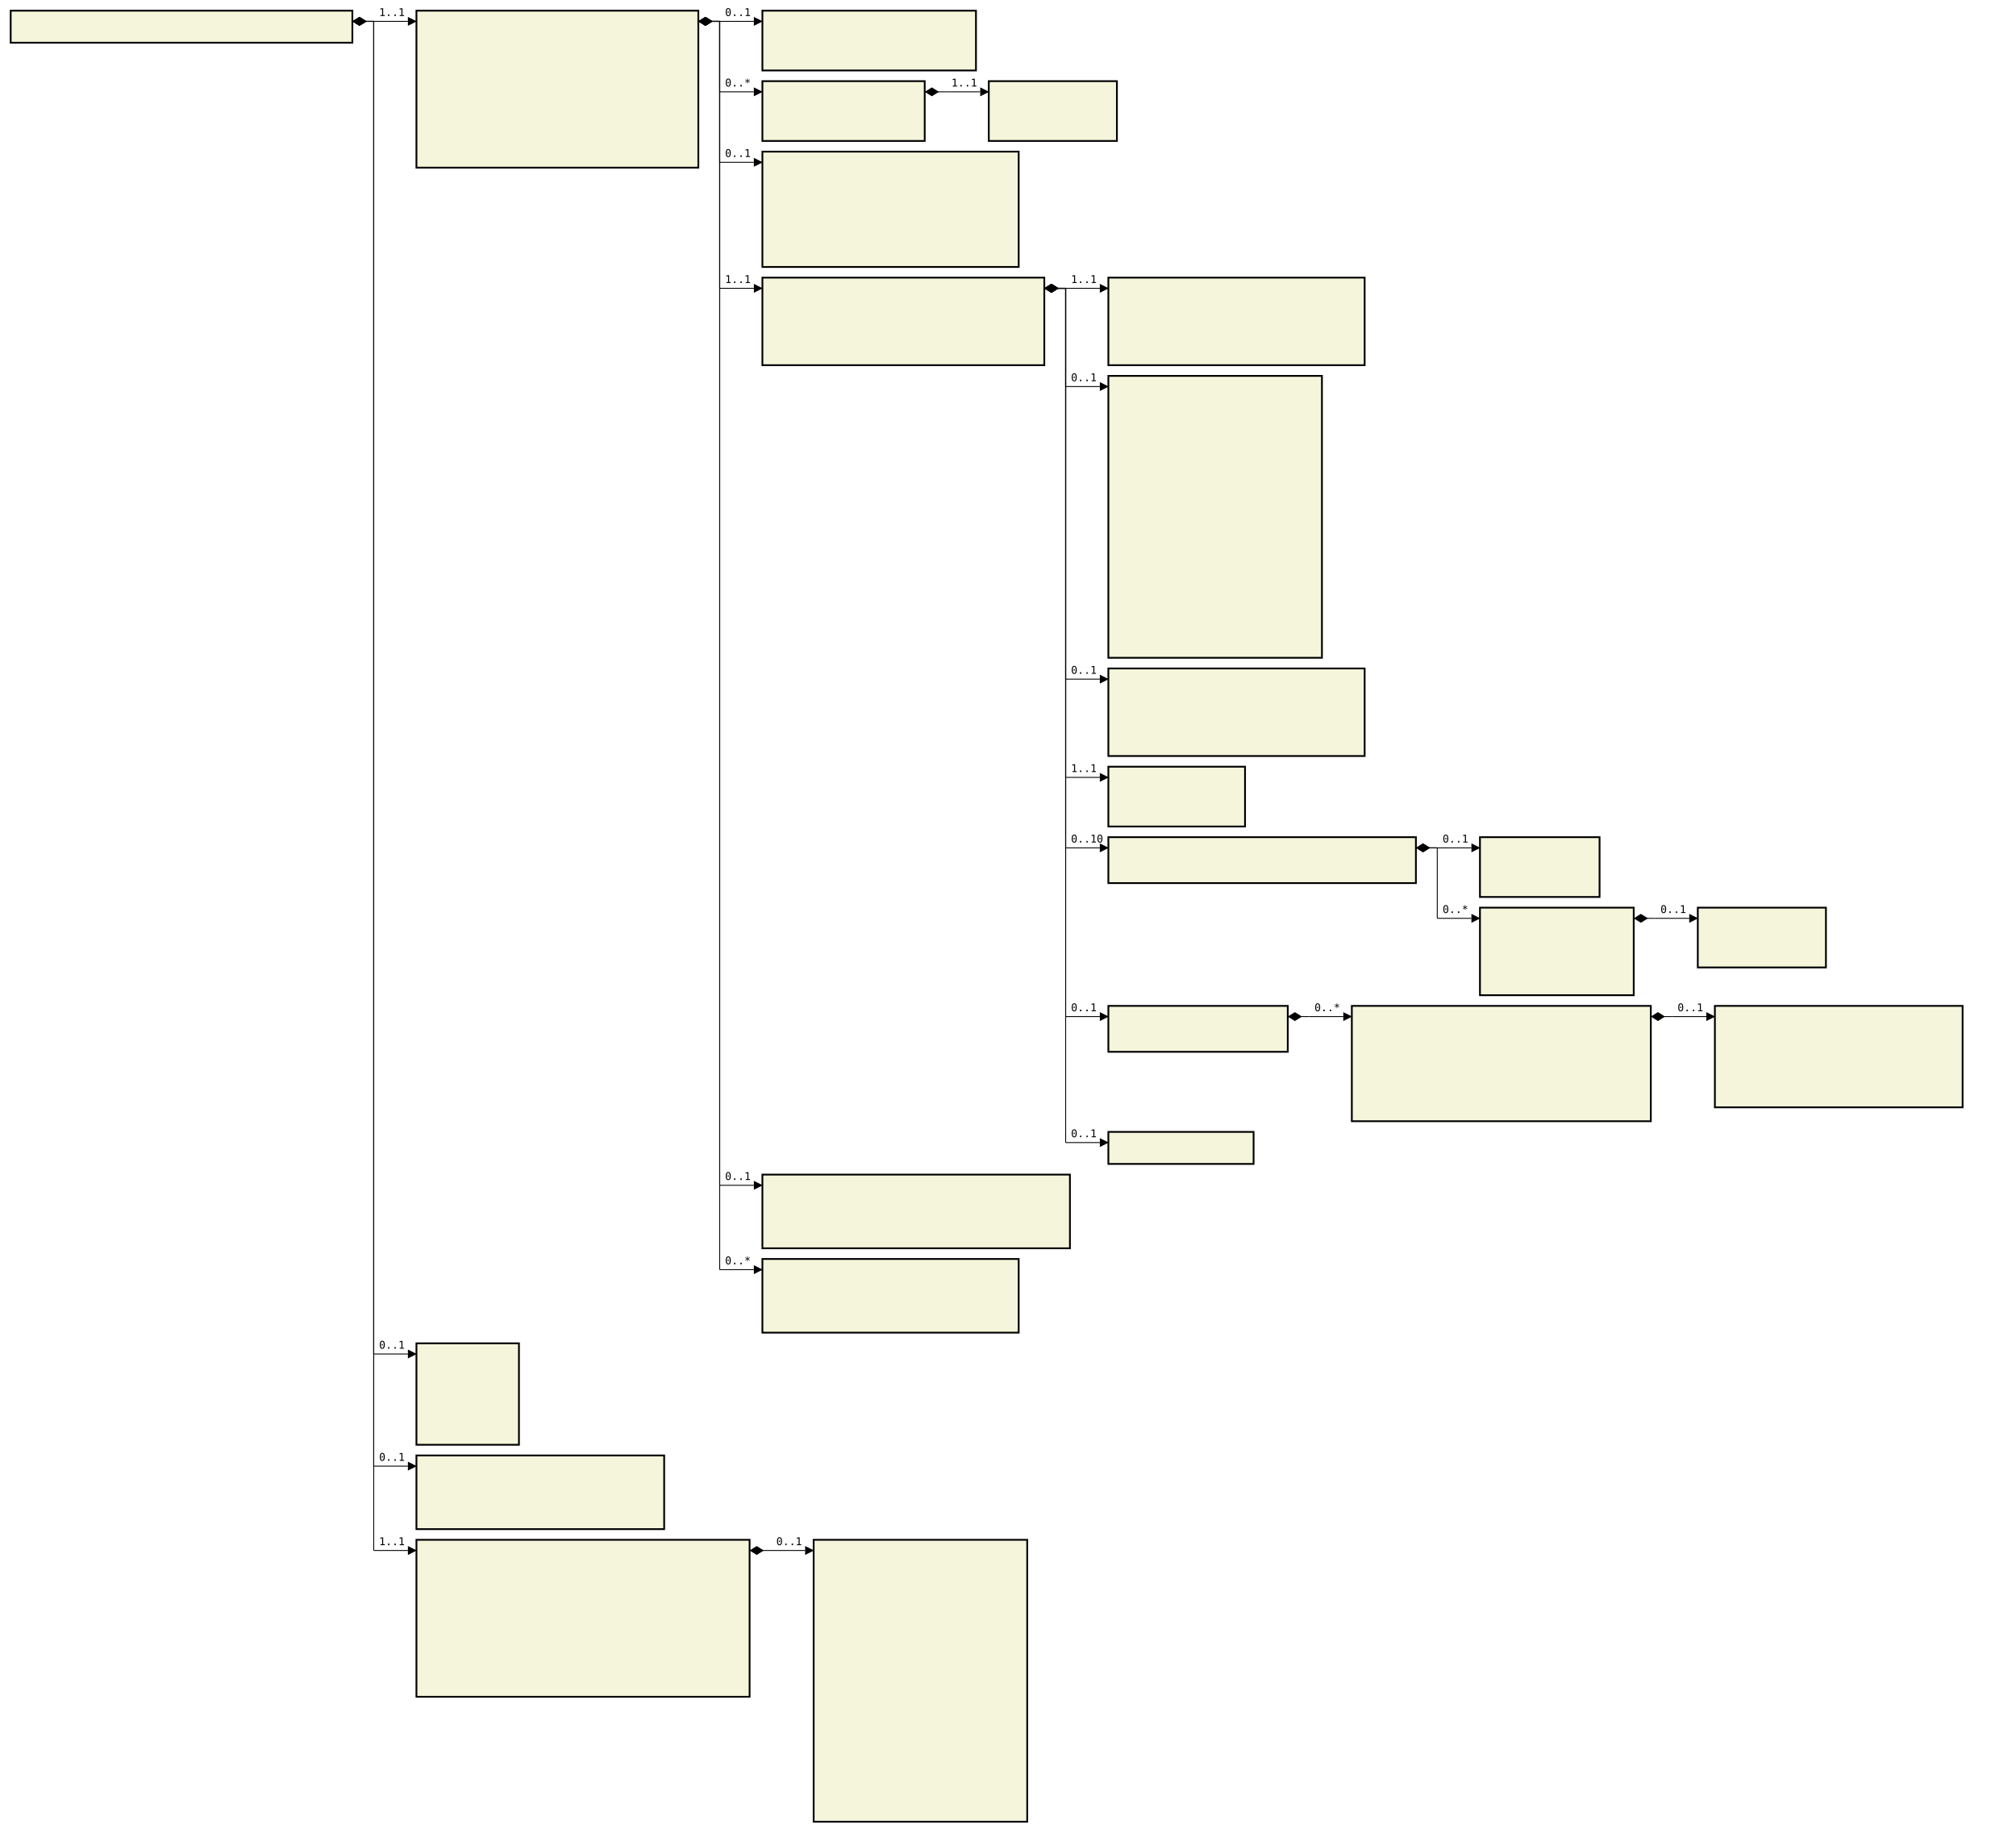
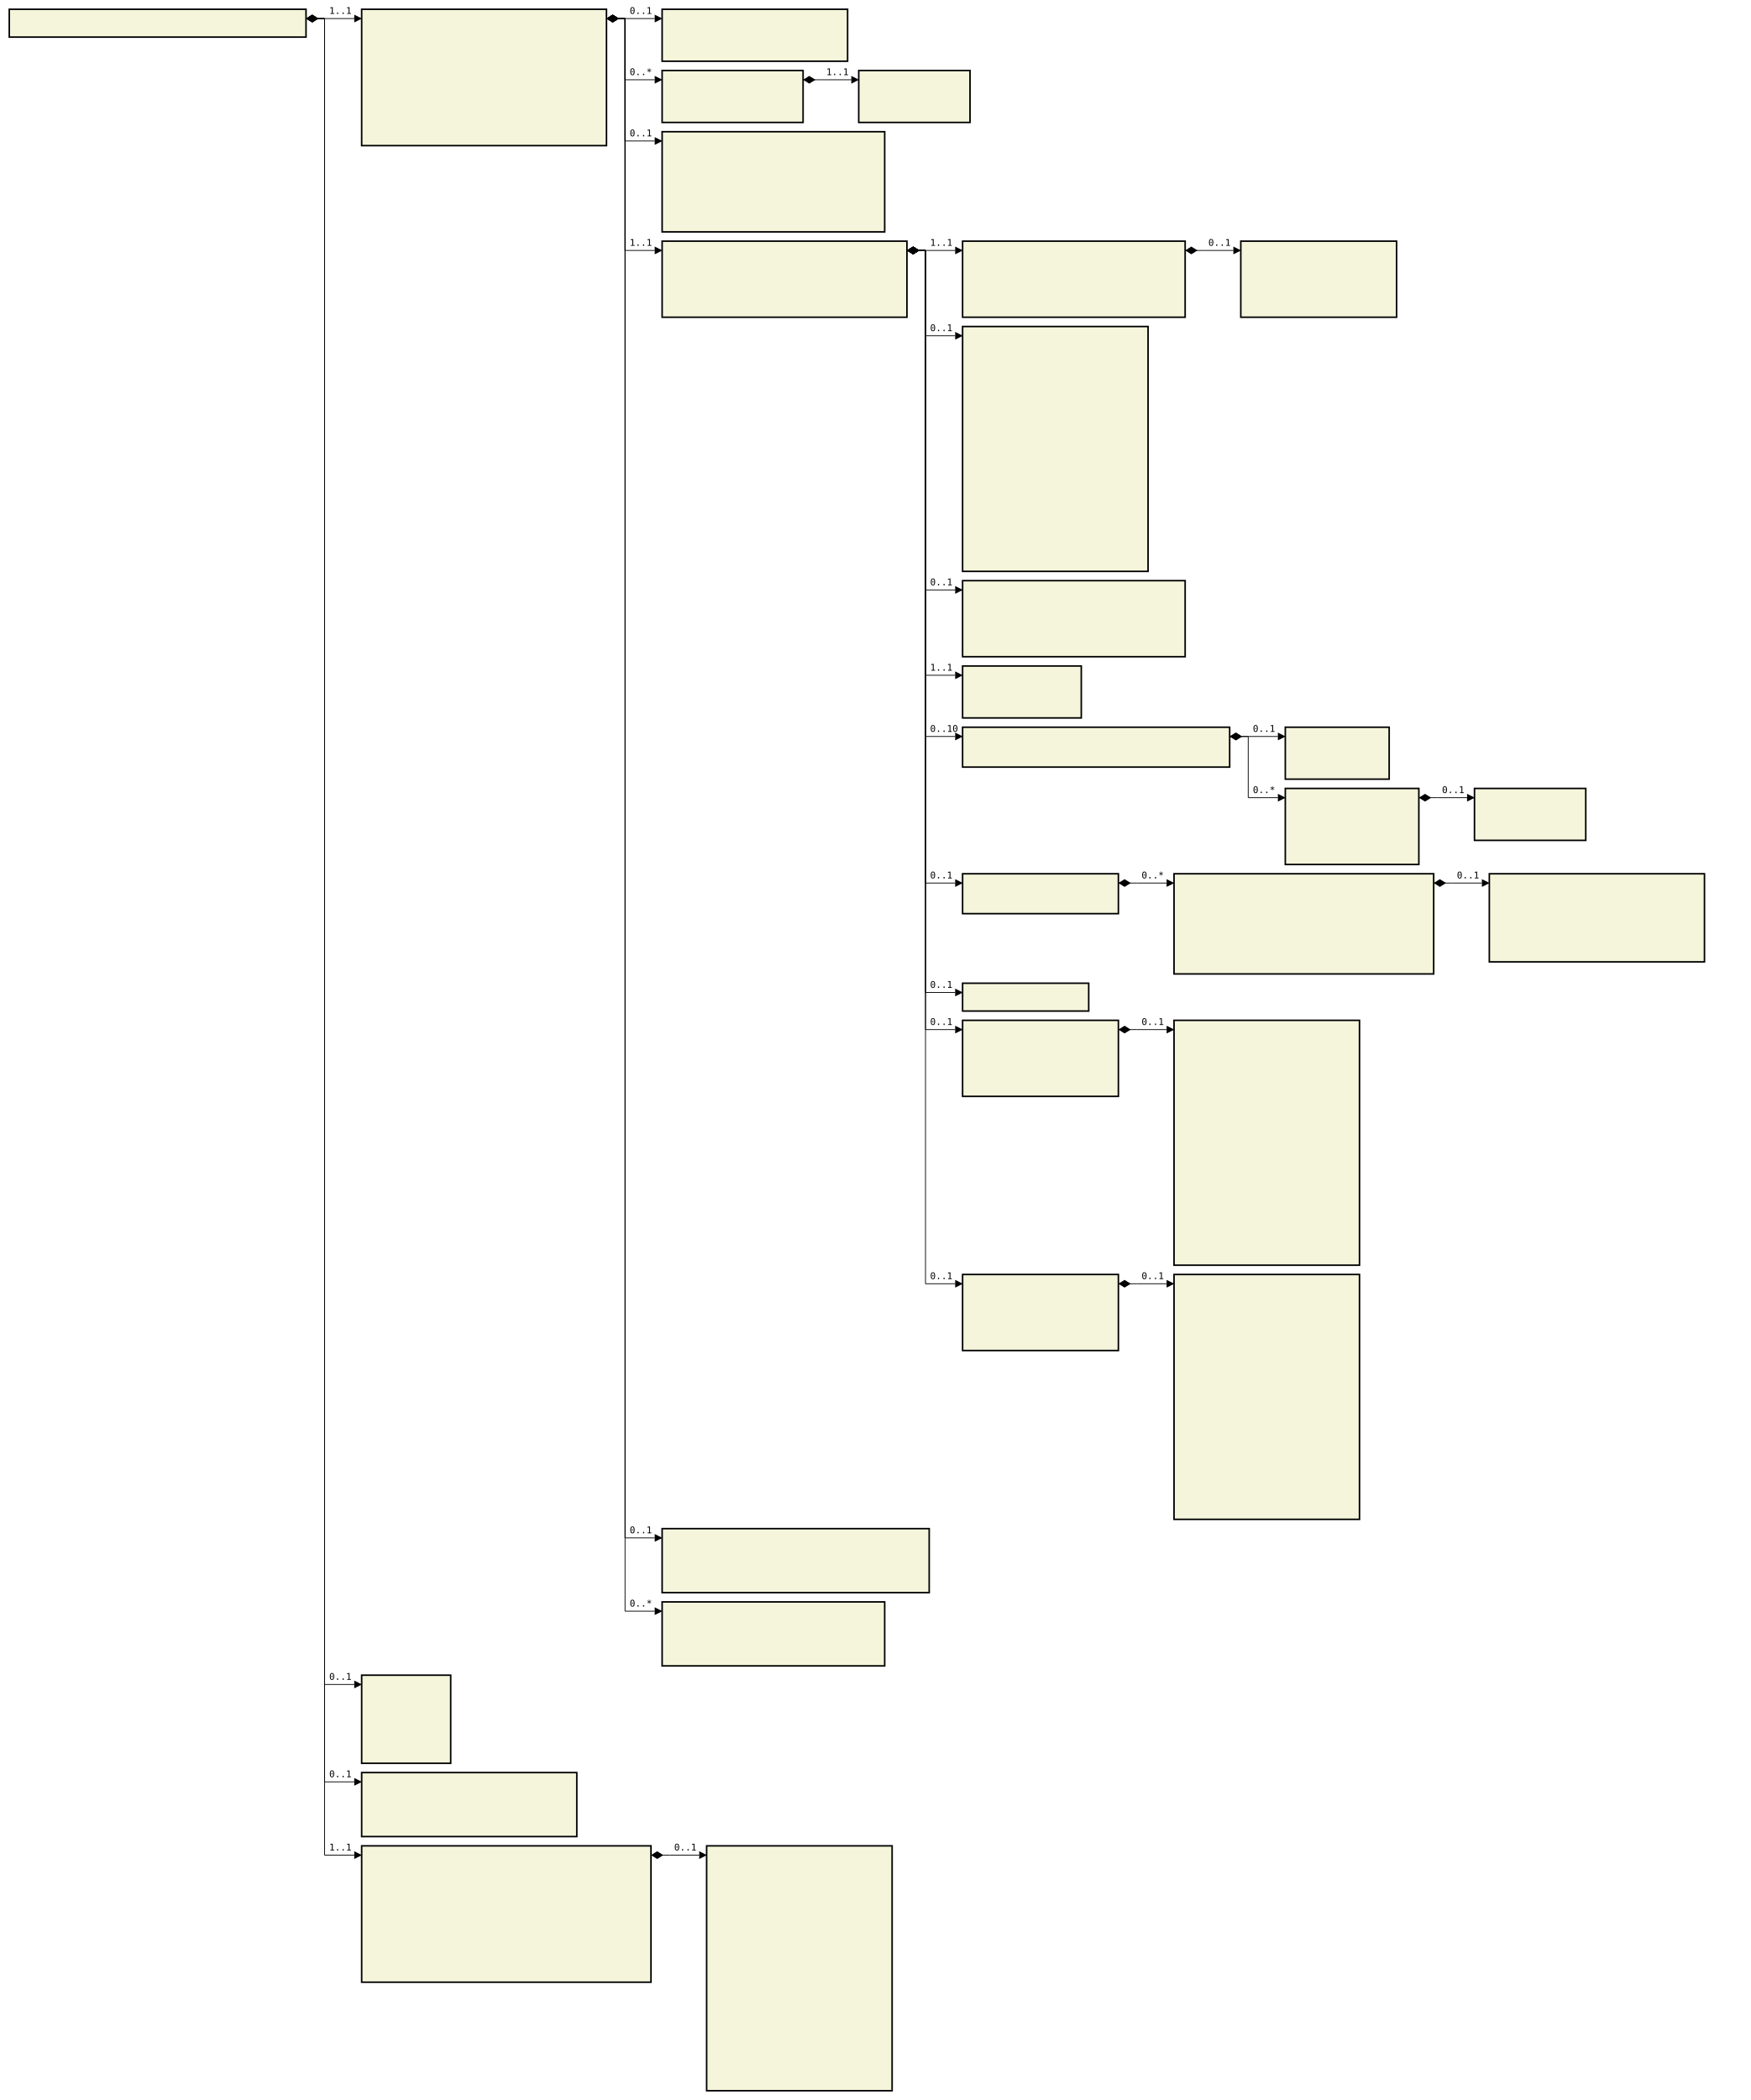
- <svg xmlns="http://www.w3.org/2000/svg" font-family="monospace" width="188.8em" height="171.6em" style="background-color:white">
+ <svg xmlns="http://www.w3.org/2000/svg" font-family="monospace" width="188.8em" height="226.4em" style="background-color:white">
  <defs>
    <marker id="Triangle" viewBox="0 0 10 10" refX="0" refY="5" markerUnits="strokeWidth" markerWidth="15" markerHeight="10" orient="auto">
      <path d="M 0 0 L 10 5 L 0 10 z" />
    </marker>
    <marker id="Diamond" viewBox="0 0 16 10" refX="0" refY="5" markerUnits="strokeWidth" markerWidth="20" markerHeight="10" orient="auto">
      <path d="M 0 5 L 8 10 L 16 5 L 8 0 z" />
    </marker>
  </defs>
  <rect x="1em" y="1em" width="32em" height="3em" fill="beige" stroke="black" stroke-width="2" />
  <text style="font-weight:bold" text-anchor="middle" x="17em" y="2.3em" fill="black">
</text>
  <rect x="39em" y="1em" width="26.4em" height="14.7em" fill="beige" stroke="black" stroke-width="2" />
  <text style="font-weight:bold" text-anchor="middle" x="52.2em" y="2.3em" fill="black">
</text>
  <text x="40em" y="4.3em" fill="darkslateblue">
</text>
  <text x="40em" y="5.6em" fill="darkslateblue">
</text>
  <text x="40em" y="6.9em" fill="darkslateblue">
</text>
  <text x="40em" y="8.2em" fill="darkslateblue">
</text>
  <text x="40em" y="9.5em" fill="darkslateblue">
</text>
  <text x="40em" y="10.8em" fill="darkslateblue">
</text>
  <text x="40em" y="12.1em" fill="darkslateblue">
</text>
  <text x="40em" y="13.4em" fill="darkslateblue">
</text>
  <text x="40em" y="14.7em" fill="darkslateblue">
</text>
  <rect x="71.4em" y="1em" width="20em" height="5.6em" fill="beige" stroke="black" stroke-width="2" />
  <text style="font-weight:bold" text-anchor="middle" x="81.4em" y="2.3em" fill="black">
</text>
  <text x="72.4em" y="4.3em" fill="darkslateblue">
</text>
  <text x="72.4em" y="5.6em" fill="darkslateblue">
</text>
  <rect x="71.4em" y="7.6em" width="15.2em" height="5.6em" fill="beige" stroke="black" stroke-width="2" />
  <text style="font-weight:bold" text-anchor="middle" x="79em" y="8.9em" fill="black">
</text>
  <text x="72.4em" y="10.9em" fill="darkslateblue">
</text>
  <text x="72.4em" y="12.2em" fill="darkslateblue">
</text>
  <rect x="92.6em" y="7.6em" width="12em" height="5.6em" fill="beige" stroke="black" stroke-width="2" />
  <text style="font-weight:bold" text-anchor="middle" x="98.6em" y="8.9em" fill="black">
</text>
  <text x="93.6em" y="10.9em" fill="darkslateblue">
</text>
  <text x="93.6em" y="12.2em" fill="darkslateblue">
</text>
  <rect x="71.4em" y="14.2em" width="24em" height="10.8em" fill="beige" stroke="black" stroke-width="2" />
  <text style="font-weight:bold" text-anchor="middle" x="83.4em" y="15.5em" fill="black">
</text>
  <text x="72.4em" y="17.5em" fill="darkslateblue">
</text>
  <text x="72.4em" y="18.8em" fill="darkslateblue">
</text>
  <text x="72.4em" y="20.1em" fill="darkslateblue">
</text>
  <text x="72.4em" y="21.4em" fill="darkslateblue">
</text>
  <text x="72.4em" y="22.7em" fill="darkslateblue">
</text>
  <text x="72.4em" y="24em" fill="darkslateblue">
</text>
  <rect x="71.4em" y="26em" width="26.4em" height="8.2em" fill="beige" stroke="black" stroke-width="2" />
  <text style="font-weight:bold" text-anchor="middle" x="84.6em" y="27.3em" fill="black">
</text>
  <text x="72.4em" y="29.3em" fill="darkslateblue">
</text>
  <text x="72.4em" y="30.6em" fill="darkslateblue">
</text>
  <text x="72.4em" y="31.9em" fill="darkslateblue">
</text>
  <text x="72.4em" y="33.2em" fill="darkslateblue">
</text>
  <rect x="103.8em" y="26em" width="24em" height="8.2em" fill="beige" stroke="black" stroke-width="2" />
  <text style="font-weight:bold" text-anchor="middle" x="115.8em" y="27.3em" fill="black">
</text>
  <text x="104.8em" y="29.3em" fill="darkslateblue">
</text>
  <text x="104.8em" y="30.6em" fill="darkslateblue">
</text>
  <text x="104.8em" y="31.9em" fill="darkslateblue">
</text>
  <text x="104.8em" y="33.2em" fill="darkslateblue">
</text>
+   <rect x="133.8em" y="26em" width="16.8em" height="8.2em" fill="beige" stroke="black" stroke-width="2" />
+   <text style="font-weight:bold" text-anchor="middle" x="142.2em" y="27.3em" fill="black">
+ </text>
+   <text x="134.8em" y="29.3em" fill="darkslateblue">
+ </text>
+   <text x="134.8em" y="30.6em" fill="darkslateblue">
+ </text>
+   <text x="134.8em" y="31.9em" fill="darkslateblue">
+ </text>
+   <text x="134.8em" y="33.2em" fill="darkslateblue">
+ </text>
  <rect x="103.8em" y="35.2em" width="20em" height="26.4em" fill="beige" stroke="black" stroke-width="2" />
  <text style="font-weight:bold" text-anchor="middle" x="113.8em" y="36.5em" fill="black">
</text>
  <text x="104.8em" y="38.5em" fill="darkslateblue">
</text>
  <text x="104.8em" y="39.8em" fill="darkslateblue">
</text>
  <text x="104.8em" y="41.1em" fill="darkslateblue">
</text>
  <text x="104.8em" y="42.4em" fill="darkslateblue">
</text>
  <text x="104.8em" y="43.7em" fill="darkslateblue">
</text>
  <text x="104.8em" y="45em" fill="darkslateblue">
</text>
  <text x="104.8em" y="46.3em" fill="darkslateblue">
</text>
  <text x="104.8em" y="47.6em" fill="darkslateblue">
</text>
  <text x="104.8em" y="48.9em" fill="darkslateblue">
</text>
  <text x="104.8em" y="50.2em" fill="darkslateblue">
</text>
  <text x="104.8em" y="51.5em" fill="darkslateblue">
</text>
  <text x="104.8em" y="52.8em" fill="darkslateblue">
</text>
  <text x="104.8em" y="54.1em" fill="darkslateblue">
</text>
  <text x="104.8em" y="55.4em" fill="darkslateblue">
</text>
  <text x="104.8em" y="56.7em" fill="darkslateblue">
</text>
  <text x="104.8em" y="58em" fill="darkslateblue">
</text>
  <text x="104.8em" y="59.3em" fill="darkslateblue">
</text>
  <text x="104.8em" y="60.6em" fill="darkslateblue">
</text>
  <rect x="103.8em" y="62.6em" width="24em" height="8.2em" fill="beige" stroke="black" stroke-width="2" />
  <text style="font-weight:bold" text-anchor="middle" x="115.8em" y="63.9em" fill="black">
</text>
  <text x="104.8em" y="65.9em" fill="darkslateblue">
</text>
  <text x="104.8em" y="67.2em" fill="darkslateblue">
</text>
  <text x="104.8em" y="68.5em" fill="darkslateblue">
</text>
  <text x="104.8em" y="69.8em" fill="darkslateblue">
</text>
  <rect x="103.8em" y="71.8em" width="12.8em" height="5.6em" fill="beige" stroke="black" stroke-width="2" />
  <text style="font-weight:bold" text-anchor="middle" x="110.2em" y="73.1em" fill="black">
</text>
  <text x="104.8em" y="75.1em" fill="darkslateblue">
</text>
  <text x="104.8em" y="76.4em" fill="darkslateblue">
</text>
  <rect x="103.8em" y="78.4em" width="28.8em" height="4.3em" fill="beige" stroke="black" stroke-width="2" />
  <text style="font-weight:bold" text-anchor="middle" x="118.2em" y="79.7em" fill="black">
</text>
  <text x="104.8em" y="81.7em" fill="darkslateblue">
</text>
  <rect x="138.6em" y="78.4em" width="11.2em" height="5.6em" fill="beige" stroke="black" stroke-width="2" />
  <text style="font-weight:bold" text-anchor="middle" x="144.2em" y="79.7em" fill="black">
</text>
  <text x="139.6em" y="81.7em" fill="darkslateblue">
</text>
  <text x="139.6em" y="83em" fill="darkslateblue">
</text>
  <rect x="138.6em" y="85em" width="14.4em" height="8.2em" fill="beige" stroke="black" stroke-width="2" />
  <text style="font-weight:bold" text-anchor="middle" x="145.8em" y="86.3em" fill="black">
</text>
  <text x="139.6em" y="88.3em" fill="darkslateblue">
</text>
  <text x="139.6em" y="89.6em" fill="darkslateblue">
</text>
  <text x="139.6em" y="90.9em" fill="darkslateblue">
</text>
  <text x="139.6em" y="92.2em" fill="darkslateblue">
</text>
  <rect x="159em" y="85em" width="12em" height="5.6em" fill="beige" stroke="black" stroke-width="2" />
  <text style="font-weight:bold" text-anchor="middle" x="165em" y="86.3em" fill="black">
</text>
  <text x="160em" y="88.3em" fill="darkslateblue">
</text>
  <text x="160em" y="89.6em" fill="darkslateblue">
</text>
  <rect x="103.8em" y="94.2em" width="16.8em" height="4.3em" fill="beige" stroke="black" stroke-width="2" />
  <text style="font-weight:bold" text-anchor="middle" x="112.2em" y="95.5em" fill="black">
</text>
  <text x="104.8em" y="97.5em" fill="darkslateblue">
</text>
  <rect x="126.6em" y="94.2em" width="28em" height="10.8em" fill="beige" stroke="black" stroke-width="2" />
  <text style="font-weight:bold" text-anchor="middle" x="140.6em" y="95.5em" fill="black">
</text>
  <text x="127.6em" y="97.5em" fill="darkslateblue">
</text>
  <text x="127.6em" y="98.8em" fill="darkslateblue">
</text>
  <text x="127.6em" y="100.1em" fill="darkslateblue">
</text>
  <text x="127.6em" y="101.4em" fill="darkslateblue">
</text>
  <text x="127.6em" y="102.7em" fill="darkslateblue">
</text>
  <text x="127.6em" y="104em" fill="darkslateblue">
</text>
  <rect x="160.6em" y="94.2em" width="23.2em" height="9.5em" fill="beige" stroke="black" stroke-width="2" />
  <text style="font-weight:bold" text-anchor="middle" x="172.2em" y="95.5em" fill="black">
</text>
  <text x="161.6em" y="97.5em" fill="darkslateblue">
</text>
  <text x="161.6em" y="98.8em" fill="darkslateblue">
</text>
  <text x="161.6em" y="100.1em" fill="darkslateblue">
</text>
  <text x="161.6em" y="101.4em" fill="darkslateblue">
</text>
  <text x="161.6em" y="102.7em" fill="darkslateblue">
</text>
  <rect x="103.8em" y="106em" width="13.6em" height="3em" fill="beige" stroke="black" stroke-width="2" />
  <text style="font-weight:bold" text-anchor="middle" x="110.6em" y="107.3em" fill="black">
</text>
-   <rect x="71.4em" y="110em" width="28.8em" height="6.9em" fill="beige" stroke="black" stroke-width="2" />
-   <text style="font-weight:bold" text-anchor="middle" x="85.8em" y="111.3em" fill="black">
- </text>
-   <text x="72.4em" y="113.3em" fill="darkslateblue">
- </text>
-   <text x="72.4em" y="114.6em" fill="darkslateblue">
- </text>
-   <text x="72.4em" y="115.9em" fill="darkslateblue">
- </text>
-   <rect x="71.4em" y="117.9em" width="24em" height="6.9em" fill="beige" stroke="black" stroke-width="2" />
-   <text style="font-weight:bold" text-anchor="middle" x="83.4em" y="119.2em" fill="black">
- </text>
-   <text x="72.4em" y="121.2em" fill="darkslateblue">
- </text>
-   <text x="72.4em" y="122.5em" fill="darkslateblue">
- </text>
-   <text x="72.4em" y="123.8em" fill="darkslateblue">
- </text>
-   <rect x="39em" y="125.8em" width="9.6em" height="9.5em" fill="beige" stroke="black" stroke-width="2" />
-   <text style="font-weight:bold" text-anchor="middle" x="43.8em" y="127.1em" fill="black">
- </text>
-   <text x="40em" y="129.1em" fill="darkslateblue">
- </text>
-   <text x="40em" y="130.4em" fill="darkslateblue">
- </text>
-   <text x="40em" y="131.7em" fill="darkslateblue">
- </text>
-   <text x="40em" y="133em" fill="darkslateblue">
- </text>
-   <text x="40em" y="134.3em" fill="darkslateblue">
- </text>
-   <rect x="39em" y="136.3em" width="23.2em" height="6.9em" fill="beige" stroke="black" stroke-width="2" />
-   <text style="font-weight:bold" text-anchor="middle" x="50.6em" y="137.6em" fill="black">
- </text>
-   <text x="40em" y="139.6em" fill="darkslateblue">
- </text>
-   <text x="40em" y="140.9em" fill="darkslateblue">
- </text>
-   <text x="40em" y="142.2em" fill="darkslateblue">
- </text>
-   <rect x="39em" y="144.2em" width="31.2em" height="14.7em" fill="beige" stroke="black" stroke-width="2" />
-   <text style="font-weight:bold" text-anchor="middle" x="54.6em" y="145.5em" fill="black">
- </text>
-   <text x="40em" y="147.5em" fill="darkslateblue">
- </text>
-   <text x="40em" y="148.8em" fill="darkslateblue">
- </text>
-   <text x="40em" y="150.1em" fill="darkslateblue">
- </text>
-   <text x="40em" y="151.4em" fill="darkslateblue">
- </text>
-   <text x="40em" y="152.7em" fill="darkslateblue">
- </text>
-   <text x="40em" y="154em" fill="darkslateblue">
- </text>
-   <text x="40em" y="155.3em" fill="darkslateblue">
- </text>
-   <text x="40em" y="156.6em" fill="darkslateblue">
- </text>
-   <text x="40em" y="157.9em" fill="darkslateblue">
- </text>
-   <rect x="76.2em" y="144.2em" width="20em" height="26.4em" fill="beige" stroke="black" stroke-width="2" />
-   <text style="font-weight:bold" text-anchor="middle" x="86.2em" y="145.5em" fill="black">
- </text>
-   <text x="77.2em" y="147.5em" fill="darkslateblue">
- </text>
-   <text x="77.2em" y="148.8em" fill="darkslateblue">
- </text>
-   <text x="77.2em" y="150.1em" fill="darkslateblue">
- </text>
-   <text x="77.2em" y="151.4em" fill="darkslateblue">
- </text>
-   <text x="77.2em" y="152.7em" fill="darkslateblue">
- </text>
-   <text x="77.2em" y="154em" fill="darkslateblue">
- </text>
-   <text x="77.2em" y="155.3em" fill="darkslateblue">
- </text>
-   <text x="77.2em" y="156.6em" fill="darkslateblue">
- </text>
-   <text x="77.2em" y="157.9em" fill="darkslateblue">
- </text>
-   <text x="77.2em" y="159.2em" fill="darkslateblue">
- </text>
-   <text x="77.2em" y="160.5em" fill="darkslateblue">
- </text>
-   <text x="77.2em" y="161.8em" fill="darkslateblue">
- </text>
-   <text x="77.2em" y="163.1em" fill="darkslateblue">
- </text>
-   <text x="77.2em" y="164.4em" fill="darkslateblue">
- </text>
-   <text x="77.2em" y="165.7em" fill="darkslateblue">
- </text>
-   <text x="77.2em" y="167em" fill="darkslateblue">
- </text>
-   <text x="77.2em" y="168.3em" fill="darkslateblue">
- </text>
-   <text x="77.2em" y="169.6em" fill="darkslateblue">
+   <rect x="103.8em" y="110em" width="16.8em" height="8.2em" fill="beige" stroke="black" stroke-width="2" />
+   <text style="font-weight:bold" text-anchor="middle" x="112.2em" y="111.3em" fill="black">
+ </text>
+   <text x="104.8em" y="113.3em" fill="darkslateblue">
+ </text>
+   <text x="104.8em" y="114.6em" fill="darkslateblue">
+ </text>
+   <text x="104.8em" y="115.9em" fill="darkslateblue">
+ </text>
+   <text x="104.8em" y="117.2em" fill="darkslateblue">
+ </text>
+   <rect x="126.6em" y="110em" width="20em" height="26.4em" fill="beige" stroke="black" stroke-width="2" />
+   <text style="font-weight:bold" text-anchor="middle" x="136.6em" y="111.3em" fill="black">
+ </text>
+   <text x="127.6em" y="113.3em" fill="darkslateblue">
+ </text>
+   <text x="127.6em" y="114.6em" fill="darkslateblue">
+ </text>
+   <text x="127.6em" y="115.9em" fill="darkslateblue">
+ </text>
+   <text x="127.6em" y="117.2em" fill="darkslateblue">
+ </text>
+   <text x="127.6em" y="118.5em" fill="darkslateblue">
+ </text>
+   <text x="127.6em" y="119.8em" fill="darkslateblue">
+ </text>
+   <text x="127.6em" y="121.1em" fill="darkslateblue">
+ </text>
+   <text x="127.6em" y="122.4em" fill="darkslateblue">
+ </text>
+   <text x="127.6em" y="123.7em" fill="darkslateblue">
+ </text>
+   <text x="127.6em" y="125em" fill="darkslateblue">
+ </text>
+   <text x="127.6em" y="126.3em" fill="darkslateblue">
+ </text>
+   <text x="127.6em" y="127.6em" fill="darkslateblue">
+ </text>
+   <text x="127.6em" y="128.9em" fill="darkslateblue">
+ </text>
+   <text x="127.6em" y="130.2em" fill="darkslateblue">
+ </text>
+   <text x="127.6em" y="131.5em" fill="darkslateblue">
+ </text>
+   <text x="127.6em" y="132.8em" fill="darkslateblue">
+ </text>
+   <text x="127.6em" y="134.1em" fill="darkslateblue">
+ </text>
+   <text x="127.6em" y="135.4em" fill="darkslateblue">
+ </text>
+   <rect x="103.8em" y="137.4em" width="16.8em" height="8.2em" fill="beige" stroke="black" stroke-width="2" />
+   <text style="font-weight:bold" text-anchor="middle" x="112.2em" y="138.7em" fill="black">
+ </text>
+   <text x="104.8em" y="140.7em" fill="darkslateblue">
+ </text>
+   <text x="104.8em" y="142em" fill="darkslateblue">
+ </text>
+   <text x="104.8em" y="143.3em" fill="darkslateblue">
+ </text>
+   <text x="104.8em" y="144.6em" fill="darkslateblue">
+ </text>
+   <rect x="126.6em" y="137.4em" width="20em" height="26.4em" fill="beige" stroke="black" stroke-width="2" />
+   <text style="font-weight:bold" text-anchor="middle" x="136.6em" y="138.7em" fill="black">
+ </text>
+   <text x="127.6em" y="140.7em" fill="darkslateblue">
+ </text>
+   <text x="127.6em" y="142em" fill="darkslateblue">
+ </text>
+   <text x="127.6em" y="143.3em" fill="darkslateblue">
+ </text>
+   <text x="127.6em" y="144.6em" fill="darkslateblue">
+ </text>
+   <text x="127.6em" y="145.9em" fill="darkslateblue">
+ </text>
+   <text x="127.6em" y="147.2em" fill="darkslateblue">
+ </text>
+   <text x="127.6em" y="148.5em" fill="darkslateblue">
+ </text>
+   <text x="127.6em" y="149.8em" fill="darkslateblue">
+ </text>
+   <text x="127.6em" y="151.1em" fill="darkslateblue">
+ </text>
+   <text x="127.6em" y="152.4em" fill="darkslateblue">
+ </text>
+   <text x="127.6em" y="153.7em" fill="darkslateblue">
+ </text>
+   <text x="127.6em" y="155em" fill="darkslateblue">
+ </text>
+   <text x="127.6em" y="156.3em" fill="darkslateblue">
+ </text>
+   <text x="127.6em" y="157.6em" fill="darkslateblue">
+ </text>
+   <text x="127.6em" y="158.9em" fill="darkslateblue">
+ </text>
+   <text x="127.6em" y="160.2em" fill="darkslateblue">
+ </text>
+   <text x="127.6em" y="161.5em" fill="darkslateblue">
+ </text>
+   <text x="127.6em" y="162.8em" fill="darkslateblue">
+ </text>
+   <rect x="71.4em" y="164.8em" width="28.8em" height="6.9em" fill="beige" stroke="black" stroke-width="2" />
+   <text style="font-weight:bold" text-anchor="middle" x="85.8em" y="166.1em" fill="black">
+ </text>
+   <text x="72.4em" y="168.1em" fill="darkslateblue">
+ </text>
+   <text x="72.4em" y="169.4em" fill="darkslateblue">
+ </text>
+   <text x="72.4em" y="170.7em" fill="darkslateblue">
+ </text>
+   <rect x="71.4em" y="172.7em" width="24em" height="6.9em" fill="beige" stroke="black" stroke-width="2" />
+   <text style="font-weight:bold" text-anchor="middle" x="83.4em" y="174em" fill="black">
+ </text>
+   <text x="72.4em" y="176em" fill="darkslateblue">
+ </text>
+   <text x="72.4em" y="177.3em" fill="darkslateblue">
+ </text>
+   <text x="72.4em" y="178.6em" fill="darkslateblue">
+ </text>
+   <rect x="39em" y="180.6em" width="9.6em" height="9.5em" fill="beige" stroke="black" stroke-width="2" />
+   <text style="font-weight:bold" text-anchor="middle" x="43.8em" y="181.9em" fill="black">
+ </text>
+   <text x="40em" y="183.9em" fill="darkslateblue">
+ </text>
+   <text x="40em" y="185.2em" fill="darkslateblue">
+ </text>
+   <text x="40em" y="186.5em" fill="darkslateblue">
+ </text>
+   <text x="40em" y="187.8em" fill="darkslateblue">
+ </text>
+   <text x="40em" y="189.1em" fill="darkslateblue">
+ </text>
+   <rect x="39em" y="191.1em" width="23.2em" height="6.9em" fill="beige" stroke="black" stroke-width="2" />
+   <text style="font-weight:bold" text-anchor="middle" x="50.6em" y="192.4em" fill="black">
+ </text>
+   <text x="40em" y="194.4em" fill="darkslateblue">
+ </text>
+   <text x="40em" y="195.7em" fill="darkslateblue">
+ </text>
+   <text x="40em" y="197em" fill="darkslateblue">
+ </text>
+   <rect x="39em" y="199em" width="31.2em" height="14.7em" fill="beige" stroke="black" stroke-width="2" />
+   <text style="font-weight:bold" text-anchor="middle" x="54.6em" y="200.3em" fill="black">
+ </text>
+   <text x="40em" y="202.3em" fill="darkslateblue">
+ </text>
+   <text x="40em" y="203.6em" fill="darkslateblue">
+ </text>
+   <text x="40em" y="204.9em" fill="darkslateblue">
+ </text>
+   <text x="40em" y="206.2em" fill="darkslateblue">
+ </text>
+   <text x="40em" y="207.5em" fill="darkslateblue">
+ </text>
+   <text x="40em" y="208.8em" fill="darkslateblue">
+ </text>
+   <text x="40em" y="210.1em" fill="darkslateblue">
+ </text>
+   <text x="40em" y="211.4em" fill="darkslateblue">
+ </text>
+   <text x="40em" y="212.7em" fill="darkslateblue">
+ </text>
+   <rect x="76.2em" y="199em" width="20em" height="26.4em" fill="beige" stroke="black" stroke-width="2" />
+   <text style="font-weight:bold" text-anchor="middle" x="86.2em" y="200.3em" fill="black">
+ </text>
+   <text x="77.2em" y="202.3em" fill="darkslateblue">
+ </text>
+   <text x="77.2em" y="203.6em" fill="darkslateblue">
+ </text>
+   <text x="77.2em" y="204.9em" fill="darkslateblue">
+ </text>
+   <text x="77.2em" y="206.2em" fill="darkslateblue">
+ </text>
+   <text x="77.2em" y="207.5em" fill="darkslateblue">
+ </text>
+   <text x="77.2em" y="208.8em" fill="darkslateblue">
+ </text>
+   <text x="77.2em" y="210.1em" fill="darkslateblue">
+ </text>
+   <text x="77.2em" y="211.4em" fill="darkslateblue">
+ </text>
+   <text x="77.2em" y="212.7em" fill="darkslateblue">
+ </text>
+   <text x="77.2em" y="214em" fill="darkslateblue">
+ </text>
+   <text x="77.2em" y="215.3em" fill="darkslateblue">
+ </text>
+   <text x="77.2em" y="216.6em" fill="darkslateblue">
+ </text>
+   <text x="77.2em" y="217.9em" fill="darkslateblue">
+ </text>
+   <text x="77.2em" y="219.2em" fill="darkslateblue">
+ </text>
+   <text x="77.2em" y="220.5em" fill="darkslateblue">
+ </text>
+   <text x="77.2em" y="221.8em" fill="darkslateblue">
+ </text>
+   <text x="77.2em" y="223.1em" fill="darkslateblue">
+ </text>
+   <text x="77.2em" y="224.4em" fill="darkslateblue">
</text>
  <line x1="33em" y1="2em" x2="35em" y2="2em" stroke="black" marker-start="url(#Diamond)" />
  <line x1="35em" y1="2em" x2="35em" y2="2em" stroke="black" />
  <line x1="35em" y1="2em" x2="38.2em" y2="2em" stroke="black" marker-end="url(#Triangle)" />
  <text x="35.5em" y="1.5em">1..1</text>
  <line x1="65.4em" y1="2em" x2="67.4em" y2="2em" stroke="black" marker-start="url(#Diamond)" />
  <line x1="67.4em" y1="2em" x2="67.4em" y2="2em" stroke="black" />
  <line x1="67.4em" y1="2em" x2="70.6em" y2="2em" stroke="black" marker-end="url(#Triangle)" />
  <text x="67.9em" y="1.5em">0..1</text>
  <line x1="65.4em" y1="2em" x2="67.4em" y2="2em" stroke="black" marker-start="url(#Diamond)" />
  <line x1="67.4em" y1="2em" x2="67.4em" y2="8.6em" stroke="black" />
  <line x1="67.4em" y1="8.6em" x2="70.6em" y2="8.6em" stroke="black" marker-end="url(#Triangle)" />
  <text x="67.9em" y="8.1em">0..*</text>
  <line x1="86.6em" y1="8.6em" x2="88.6em" y2="8.6em" stroke="black" marker-start="url(#Diamond)" />
  <line x1="88.6em" y1="8.6em" x2="88.6em" y2="8.6em" stroke="black" />
  <line x1="88.6em" y1="8.6em" x2="91.8em" y2="8.6em" stroke="black" marker-end="url(#Triangle)" />
  <text x="89.1em" y="8.1em">1..1</text>
  <line x1="65.4em" y1="2em" x2="67.4em" y2="2em" stroke="black" marker-start="url(#Diamond)" />
  <line x1="67.4em" y1="2em" x2="67.4em" y2="15.2em" stroke="black" />
  <line x1="67.4em" y1="15.2em" x2="70.6em" y2="15.2em" stroke="black" marker-end="url(#Triangle)" />
  <text x="67.9em" y="14.7em">0..1</text>
  <line x1="65.4em" y1="2em" x2="67.4em" y2="2em" stroke="black" marker-start="url(#Diamond)" />
  <line x1="67.4em" y1="2em" x2="67.4em" y2="27em" stroke="black" />
  <line x1="67.4em" y1="27em" x2="70.6em" y2="27em" stroke="black" marker-end="url(#Triangle)" />
  <text x="67.9em" y="26.5em">1..1</text>
  <line x1="97.8em" y1="27em" x2="99.8em" y2="27em" stroke="black" marker-start="url(#Diamond)" />
  <line x1="99.8em" y1="27em" x2="99.8em" y2="27em" stroke="black" />
  <line x1="99.8em" y1="27em" x2="103em" y2="27em" stroke="black" marker-end="url(#Triangle)" />
  <text x="100.3em" y="26.5em">1..1</text>
+   <line x1="127.8em" y1="27em" x2="129.8em" y2="27em" stroke="black" marker-start="url(#Diamond)" />
+   <line x1="129.8em" y1="27em" x2="129.8em" y2="27em" stroke="black" />
+   <line x1="129.8em" y1="27em" x2="133em" y2="27em" stroke="black" marker-end="url(#Triangle)" />
+   <text x="130.3em" y="26.5em">0..1</text>
  <line x1="97.8em" y1="27em" x2="99.8em" y2="27em" stroke="black" marker-start="url(#Diamond)" />
  <line x1="99.8em" y1="27em" x2="99.8em" y2="36.2em" stroke="black" />
  <line x1="99.8em" y1="36.2em" x2="103em" y2="36.2em" stroke="black" marker-end="url(#Triangle)" />
  <text x="100.3em" y="35.7em">0..1</text>
  <line x1="97.8em" y1="27em" x2="99.8em" y2="27em" stroke="black" marker-start="url(#Diamond)" />
  <line x1="99.8em" y1="27em" x2="99.8em" y2="63.6em" stroke="black" />
  <line x1="99.8em" y1="63.6em" x2="103em" y2="63.6em" stroke="black" marker-end="url(#Triangle)" />
  <text x="100.3em" y="63.1em">0..1</text>
  <line x1="97.8em" y1="27em" x2="99.8em" y2="27em" stroke="black" marker-start="url(#Diamond)" />
  <line x1="99.8em" y1="27em" x2="99.8em" y2="72.8em" stroke="black" />
  <line x1="99.8em" y1="72.8em" x2="103em" y2="72.8em" stroke="black" marker-end="url(#Triangle)" />
  <text x="100.3em" y="72.3em">1..1</text>
  <line x1="97.8em" y1="27em" x2="99.8em" y2="27em" stroke="black" marker-start="url(#Diamond)" />
  <line x1="99.8em" y1="27em" x2="99.8em" y2="79.4em" stroke="black" />
  <line x1="99.8em" y1="79.4em" x2="103em" y2="79.4em" stroke="black" marker-end="url(#Triangle)" />
  <text x="100.3em" y="78.9em">0..10</text>
  <line x1="132.6em" y1="79.4em" x2="134.6em" y2="79.4em" stroke="black" marker-start="url(#Diamond)" />
  <line x1="134.6em" y1="79.4em" x2="134.6em" y2="79.4em" stroke="black" />
  <line x1="134.6em" y1="79.4em" x2="137.8em" y2="79.4em" stroke="black" marker-end="url(#Triangle)" />
  <text x="135.1em" y="78.9em">0..1</text>
  <line x1="132.6em" y1="79.4em" x2="134.6em" y2="79.4em" stroke="black" marker-start="url(#Diamond)" />
  <line x1="134.6em" y1="79.4em" x2="134.6em" y2="86em" stroke="black" />
  <line x1="134.6em" y1="86em" x2="137.8em" y2="86em" stroke="black" marker-end="url(#Triangle)" />
  <text x="135.1em" y="85.5em">0..*</text>
  <line x1="153em" y1="86em" x2="155em" y2="86em" stroke="black" marker-start="url(#Diamond)" />
  <line x1="155em" y1="86em" x2="155em" y2="86em" stroke="black" />
  <line x1="155em" y1="86em" x2="158.2em" y2="86em" stroke="black" marker-end="url(#Triangle)" />
  <text x="155.5em" y="85.5em">0..1</text>
  <line x1="97.8em" y1="27em" x2="99.8em" y2="27em" stroke="black" marker-start="url(#Diamond)" />
  <line x1="99.8em" y1="27em" x2="99.8em" y2="95.2em" stroke="black" />
  <line x1="99.8em" y1="95.2em" x2="103em" y2="95.2em" stroke="black" marker-end="url(#Triangle)" />
  <text x="100.3em" y="94.7em">0..1</text>
  <line x1="120.6em" y1="95.2em" x2="122.6em" y2="95.2em" stroke="black" marker-start="url(#Diamond)" />
  <line x1="122.6em" y1="95.2em" x2="122.6em" y2="95.2em" stroke="black" />
  <line x1="122.6em" y1="95.2em" x2="125.8em" y2="95.2em" stroke="black" marker-end="url(#Triangle)" />
  <text x="123.1em" y="94.7em">0..*</text>
  <line x1="154.6em" y1="95.2em" x2="156.6em" y2="95.2em" stroke="black" marker-start="url(#Diamond)" />
  <line x1="156.6em" y1="95.2em" x2="156.6em" y2="95.2em" stroke="black" />
  <line x1="156.6em" y1="95.2em" x2="159.8em" y2="95.2em" stroke="black" marker-end="url(#Triangle)" />
  <text x="157.1em" y="94.7em">0..1</text>
  <line x1="97.8em" y1="27em" x2="99.8em" y2="27em" stroke="black" marker-start="url(#Diamond)" />
  <line x1="99.8em" y1="27em" x2="99.8em" y2="107em" stroke="black" />
  <line x1="99.8em" y1="107em" x2="103em" y2="107em" stroke="black" marker-end="url(#Triangle)" />
  <text x="100.3em" y="106.5em">0..1</text>
+   <line x1="97.8em" y1="27em" x2="99.8em" y2="27em" stroke="black" marker-start="url(#Diamond)" />
+   <line x1="99.8em" y1="27em" x2="99.8em" y2="111em" stroke="black" />
+   <line x1="99.8em" y1="111em" x2="103em" y2="111em" stroke="black" marker-end="url(#Triangle)" />
+   <text x="100.3em" y="110.5em">0..1</text>
+   <line x1="120.6em" y1="111em" x2="122.6em" y2="111em" stroke="black" marker-start="url(#Diamond)" />
+   <line x1="122.6em" y1="111em" x2="122.6em" y2="111em" stroke="black" />
+   <line x1="122.6em" y1="111em" x2="125.8em" y2="111em" stroke="black" marker-end="url(#Triangle)" />
+   <text x="123.1em" y="110.5em">0..1</text>
+   <line x1="97.8em" y1="27em" x2="99.8em" y2="27em" stroke="black" marker-start="url(#Diamond)" />
+   <line x1="99.8em" y1="27em" x2="99.8em" y2="138.4em" stroke="black" />
+   <line x1="99.8em" y1="138.4em" x2="103em" y2="138.4em" stroke="black" marker-end="url(#Triangle)" />
+   <text x="100.3em" y="137.9em">0..1</text>
+   <line x1="120.6em" y1="138.4em" x2="122.6em" y2="138.4em" stroke="black" marker-start="url(#Diamond)" />
+   <line x1="122.6em" y1="138.4em" x2="122.6em" y2="138.4em" stroke="black" />
+   <line x1="122.6em" y1="138.4em" x2="125.8em" y2="138.4em" stroke="black" marker-end="url(#Triangle)" />
+   <text x="123.1em" y="137.9em">0..1</text>
  <line x1="65.4em" y1="2em" x2="67.4em" y2="2em" stroke="black" marker-start="url(#Diamond)" />
-   <line x1="67.4em" y1="2em" x2="67.4em" y2="111em" stroke="black" />
-   <line x1="67.4em" y1="111em" x2="70.6em" y2="111em" stroke="black" marker-end="url(#Triangle)" />
-   <text x="67.9em" y="110.5em">0..1</text>
+   <line x1="67.4em" y1="2em" x2="67.4em" y2="165.8em" stroke="black" />
+   <line x1="67.4em" y1="165.8em" x2="70.6em" y2="165.8em" stroke="black" marker-end="url(#Triangle)" />
+   <text x="67.9em" y="165.3em">0..1</text>
  <line x1="65.4em" y1="2em" x2="67.4em" y2="2em" stroke="black" marker-start="url(#Diamond)" />
-   <line x1="67.4em" y1="2em" x2="67.4em" y2="118.9em" stroke="black" />
-   <line x1="67.4em" y1="118.9em" x2="70.6em" y2="118.9em" stroke="black" marker-end="url(#Triangle)" />
-   <text x="67.9em" y="118.4em">0..*</text>
+   <line x1="67.4em" y1="2em" x2="67.4em" y2="173.7em" stroke="black" />
+   <line x1="67.4em" y1="173.7em" x2="70.6em" y2="173.7em" stroke="black" marker-end="url(#Triangle)" />
+   <text x="67.9em" y="173.2em">0..*</text>
  <line x1="33em" y1="2em" x2="35em" y2="2em" stroke="black" marker-start="url(#Diamond)" />
-   <line x1="35em" y1="2em" x2="35em" y2="126.8em" stroke="black" />
-   <line x1="35em" y1="126.8em" x2="38.2em" y2="126.8em" stroke="black" marker-end="url(#Triangle)" />
-   <text x="35.5em" y="126.3em">0..1</text>
+   <line x1="35em" y1="2em" x2="35em" y2="181.6em" stroke="black" />
+   <line x1="35em" y1="181.6em" x2="38.2em" y2="181.6em" stroke="black" marker-end="url(#Triangle)" />
+   <text x="35.5em" y="181.1em">0..1</text>
  <line x1="33em" y1="2em" x2="35em" y2="2em" stroke="black" marker-start="url(#Diamond)" />
-   <line x1="35em" y1="2em" x2="35em" y2="137.3em" stroke="black" />
-   <line x1="35em" y1="137.3em" x2="38.2em" y2="137.3em" stroke="black" marker-end="url(#Triangle)" />
-   <text x="35.5em" y="136.8em">0..1</text>
+   <line x1="35em" y1="2em" x2="35em" y2="192.1em" stroke="black" />
+   <line x1="35em" y1="192.1em" x2="38.2em" y2="192.1em" stroke="black" marker-end="url(#Triangle)" />
+   <text x="35.5em" y="191.6em">0..1</text>
  <line x1="33em" y1="2em" x2="35em" y2="2em" stroke="black" marker-start="url(#Diamond)" />
-   <line x1="35em" y1="2em" x2="35em" y2="145.2em" stroke="black" />
-   <line x1="35em" y1="145.2em" x2="38.2em" y2="145.2em" stroke="black" marker-end="url(#Triangle)" />
-   <text x="35.5em" y="144.7em">1..1</text>
-   <line x1="70.2em" y1="145.2em" x2="72.2em" y2="145.2em" stroke="black" marker-start="url(#Diamond)" />
-   <line x1="72.2em" y1="145.2em" x2="72.2em" y2="145.2em" stroke="black" />
-   <line x1="72.2em" y1="145.2em" x2="75.4em" y2="145.2em" stroke="black" marker-end="url(#Triangle)" />
-   <text x="72.7em" y="144.7em">0..1</text>
+   <line x1="35em" y1="2em" x2="35em" y2="200em" stroke="black" />
+   <line x1="35em" y1="200em" x2="38.2em" y2="200em" stroke="black" marker-end="url(#Triangle)" />
+   <text x="35.5em" y="199.5em">1..1</text>
+   <line x1="70.2em" y1="200em" x2="72.2em" y2="200em" stroke="black" marker-start="url(#Diamond)" />
+   <line x1="72.2em" y1="200em" x2="72.2em" y2="200em" stroke="black" />
+   <line x1="72.2em" y1="200em" x2="75.4em" y2="200em" stroke="black" marker-end="url(#Triangle)" />
+   <text x="72.7em" y="199.5em">0..1</text>
</svg>
